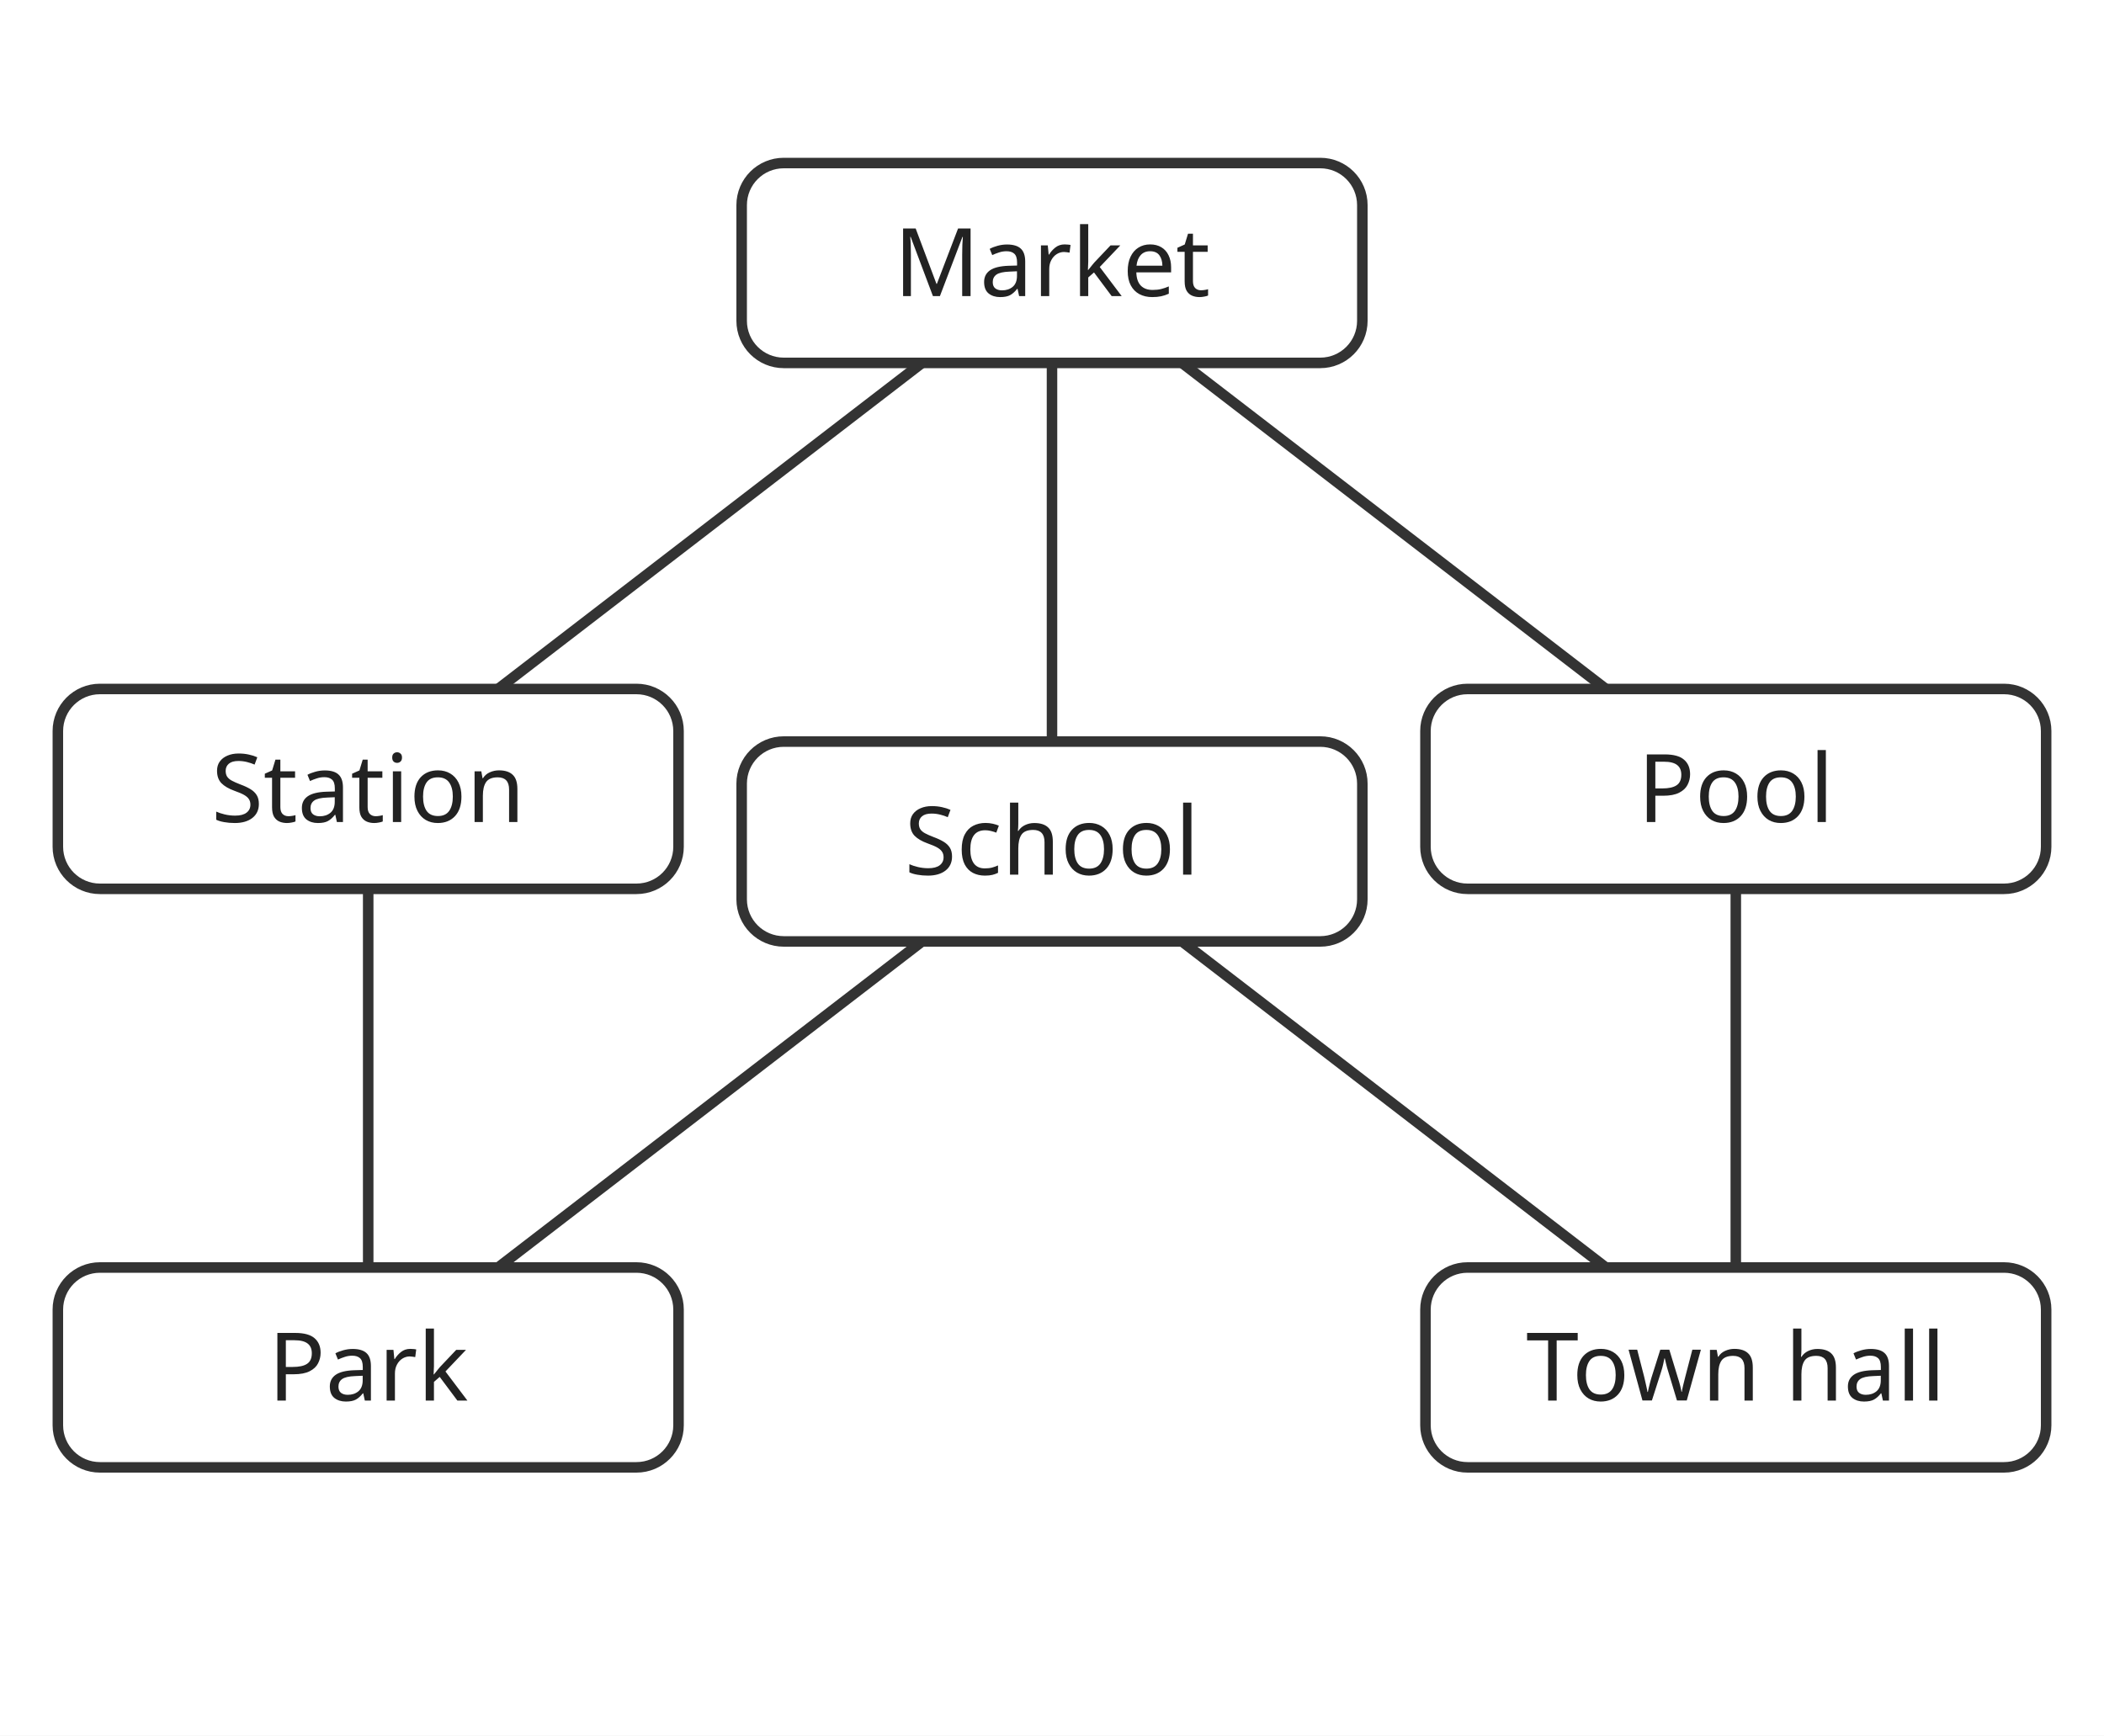
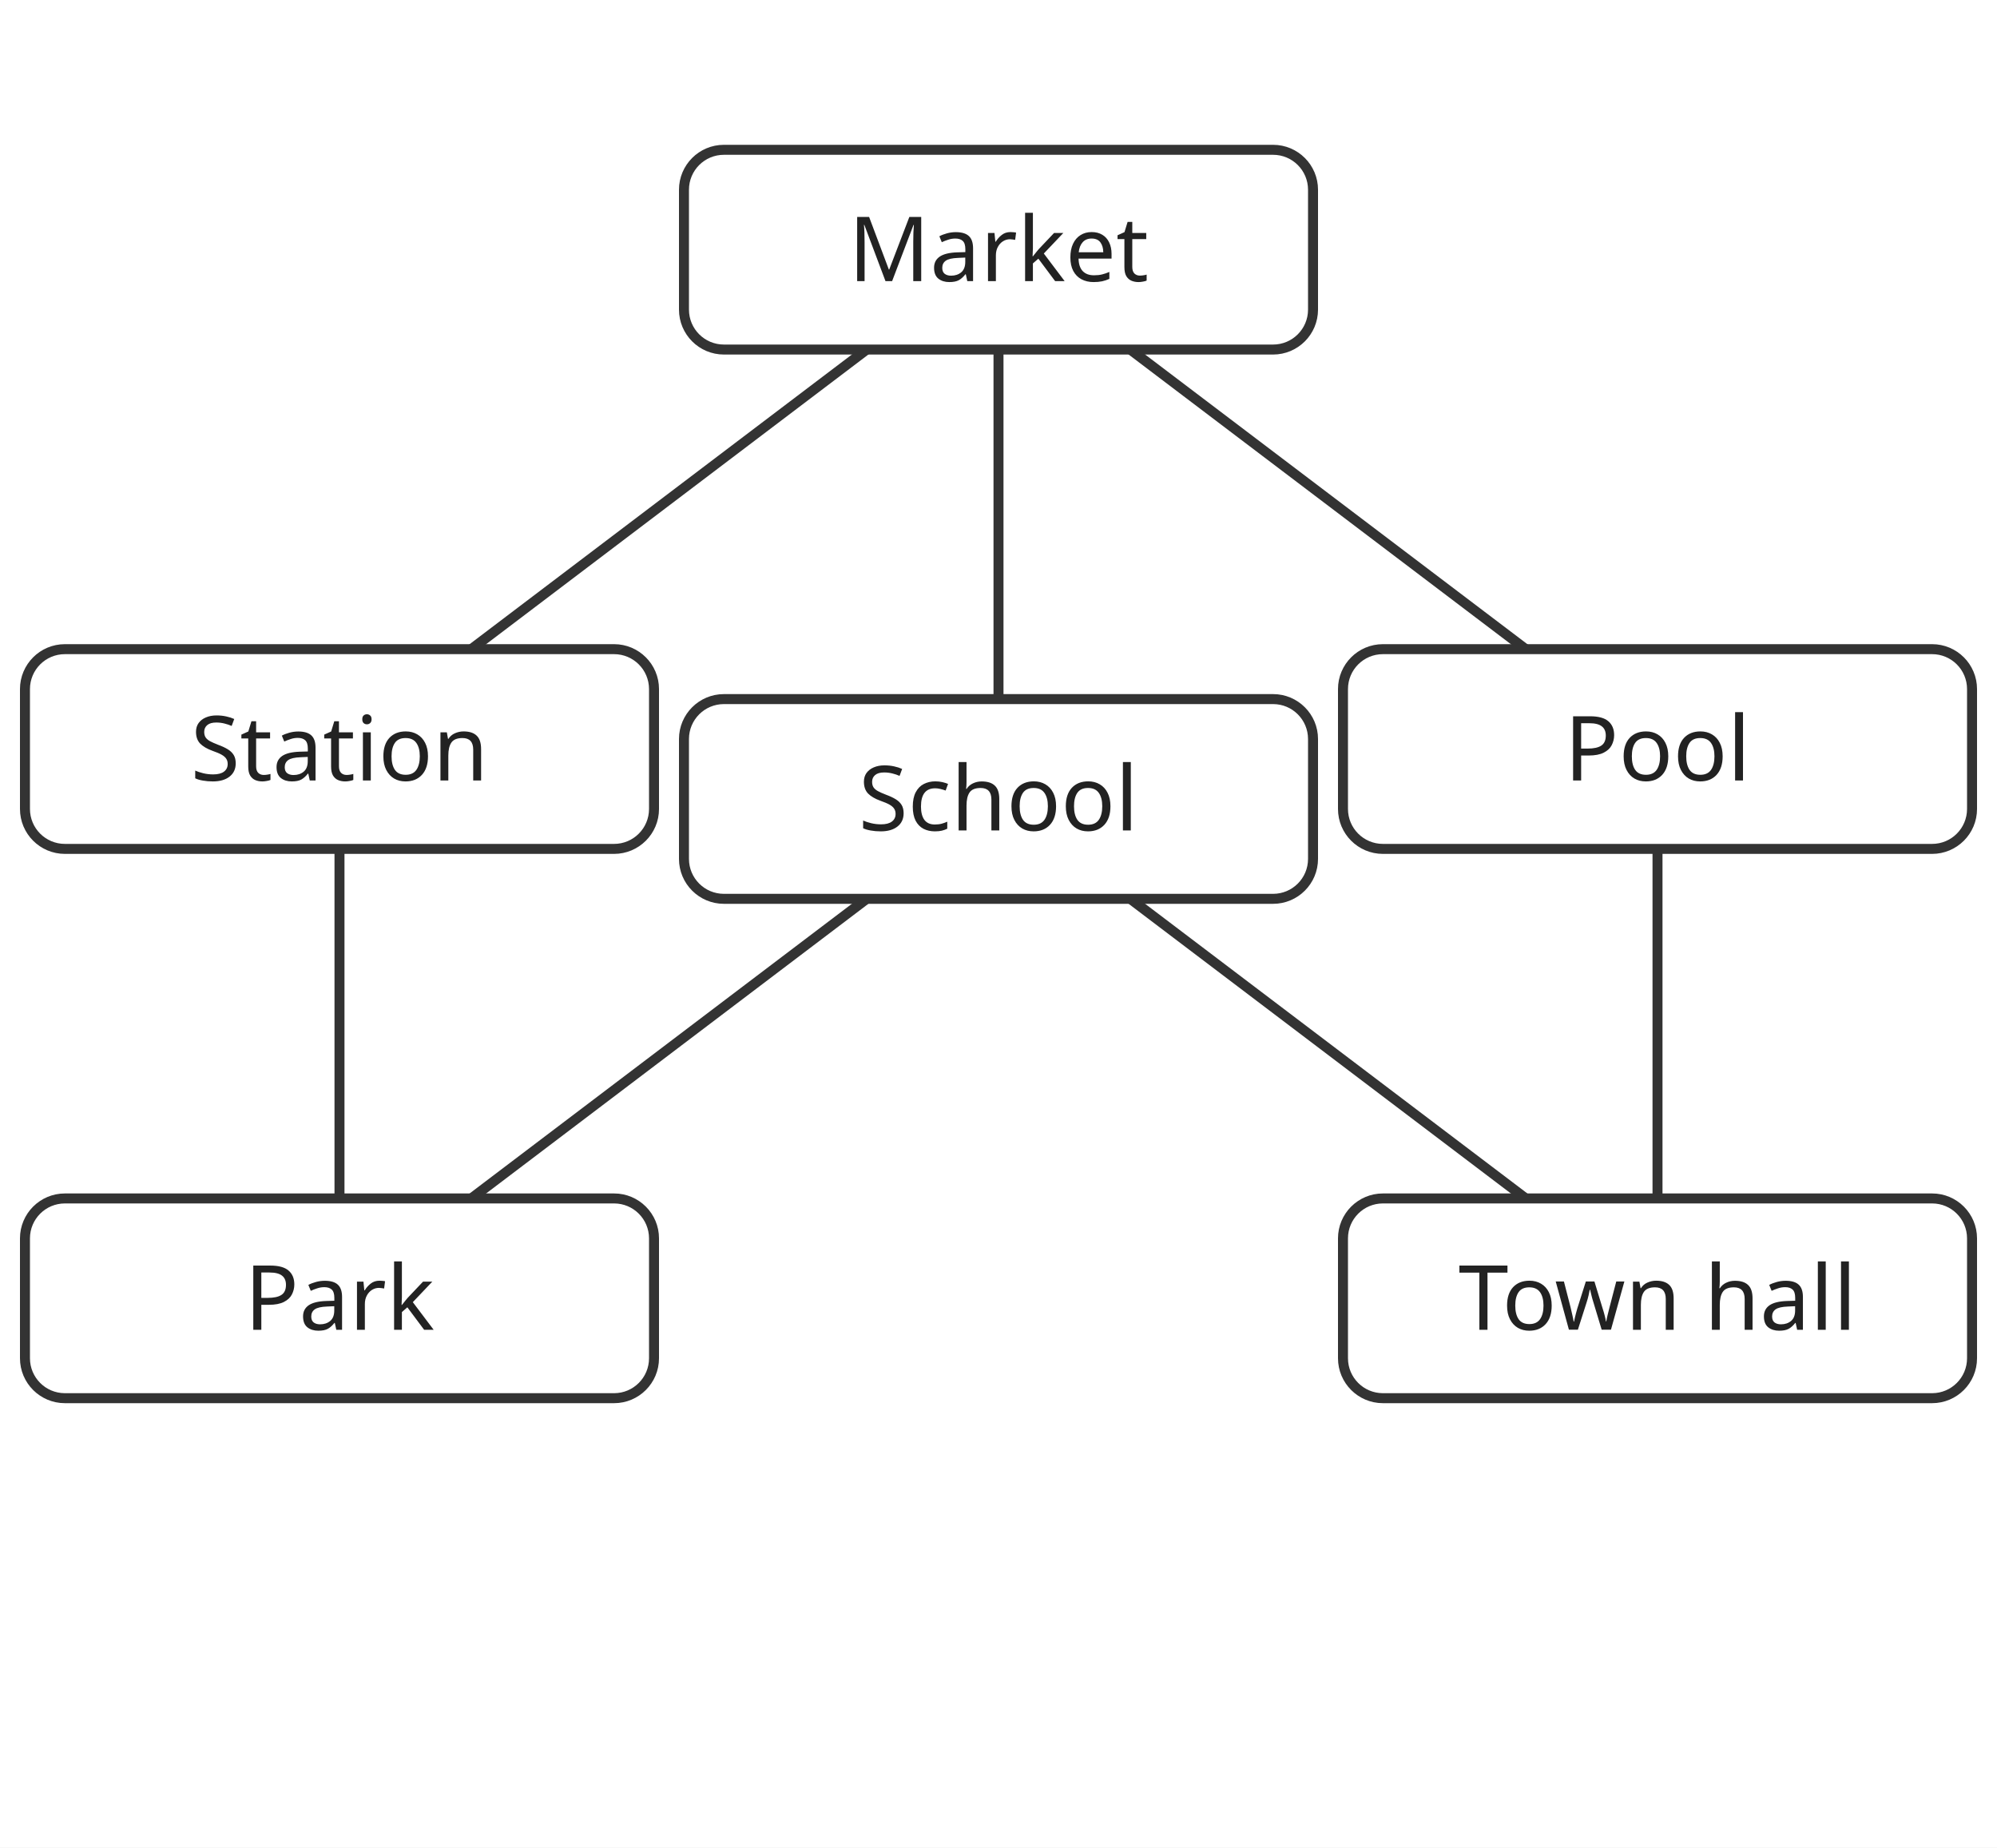
- <svg xmlns="http://www.w3.org/2000/svg" viewBox="0 0 400 330" role="img">
-   <rect width="400" height="330" fill="#fff" />
-   <line x1="94.7" y1="131.0" x2="175.3" y2="69.0" stroke="#333" stroke-width="2" />
-   <line x1="224.7" y1="69.0" x2="305.3" y2="131.0" stroke="#333" stroke-width="2" />
-   <line x1="70.0" y1="169.0" x2="70.0" y2="241.0" stroke="#333" stroke-width="2" />
-   <line x1="94.7" y1="241.0" x2="175.3" y2="179.0" stroke="#333" stroke-width="2" />
-   <line x1="224.7" y1="179.0" x2="305.3" y2="241.0" stroke="#333" stroke-width="2" />
-   <line x1="330.0" y1="241.0" x2="330.0" y2="169.0" stroke="#333" stroke-width="2" />
-   <line x1="200.0" y1="69.0" x2="200.0" y2="141.0" stroke="#333" stroke-width="2" />
-   <rect x="11.0" y="131.0" width="118" height="38" rx="8" fill="#fff" stroke="#333" stroke-width="2" />
-   <text x="70" y="156.3" text-anchor="middle" font-family="sans-serif" font-size="18" fill="#222">Station</text>
-   <rect x="141.0" y="31.0" width="118" height="38" rx="8" fill="#fff" stroke="#333" stroke-width="2" />
+ <svg xmlns="http://www.w3.org/2000/svg" viewBox="0 0 400 370" role="img">
+   <rect width="400" height="370" fill="#fff" />
+   <line x1="94.4" y1="130.0" x2="173.6" y2="70.0" stroke="#333" stroke-width="2" />
+   <line x1="226.4" y1="70.0" x2="305.6" y2="130.0" stroke="#333" stroke-width="2" />
+   <line x1="68.0" y1="170.0" x2="68.0" y2="240.0" stroke="#333" stroke-width="2" />
+   <line x1="94.4" y1="240.0" x2="173.6" y2="180.0" stroke="#333" stroke-width="2" />
+   <line x1="226.4" y1="180.0" x2="305.6" y2="240.0" stroke="#333" stroke-width="2" />
+   <line x1="332.0" y1="240.0" x2="332.0" y2="170.0" stroke="#333" stroke-width="2" />
+   <line x1="200.0" y1="70.0" x2="200.0" y2="140.0" stroke="#333" stroke-width="2" />
+   <rect x="5.0" y="130.0" width="126" height="40" rx="8" fill="#fff" stroke="#333" stroke-width="2" />
+   <text x="68" y="156.3" text-anchor="middle" font-family="sans-serif" font-size="18" fill="#222">Station</text>
+   <rect x="137.0" y="30.0" width="126" height="40" rx="8" fill="#fff" stroke="#333" stroke-width="2" />
  <text x="200" y="56.3" text-anchor="middle" font-family="sans-serif" font-size="18" fill="#222">Market</text>
-   <rect x="271.0" y="131.0" width="118" height="38" rx="8" fill="#fff" stroke="#333" stroke-width="2" />
-   <text x="330" y="156.3" text-anchor="middle" font-family="sans-serif" font-size="18" fill="#222">Pool</text>
-   <rect x="11.0" y="241.0" width="118" height="38" rx="8" fill="#fff" stroke="#333" stroke-width="2" />
-   <text x="70" y="266.3" text-anchor="middle" font-family="sans-serif" font-size="18" fill="#222">Park</text>
-   <rect x="141.0" y="141.0" width="118" height="38" rx="8" fill="#fff" stroke="#333" stroke-width="2" />
+   <rect x="269.0" y="130.0" width="126" height="40" rx="8" fill="#fff" stroke="#333" stroke-width="2" />
+   <text x="332" y="156.3" text-anchor="middle" font-family="sans-serif" font-size="18" fill="#222">Pool</text>
+   <rect x="5.0" y="240.0" width="126" height="40" rx="8" fill="#fff" stroke="#333" stroke-width="2" />
+   <text x="68" y="266.3" text-anchor="middle" font-family="sans-serif" font-size="18" fill="#222">Park</text>
+   <rect x="137.0" y="140.0" width="126" height="40" rx="8" fill="#fff" stroke="#333" stroke-width="2" />
  <text x="200" y="166.3" text-anchor="middle" font-family="sans-serif" font-size="18" fill="#222">School</text>
-   <rect x="271.0" y="241.0" width="118" height="38" rx="8" fill="#fff" stroke="#333" stroke-width="2" />
-   <text x="330" y="266.3" text-anchor="middle" font-family="sans-serif" font-size="18" fill="#222">Town hall</text>
+   <rect x="269.0" y="240.0" width="126" height="40" rx="8" fill="#fff" stroke="#333" stroke-width="2" />
+   <text x="332" y="266.3" text-anchor="middle" font-family="sans-serif" font-size="18" fill="#222">Town hall</text>
</svg>
